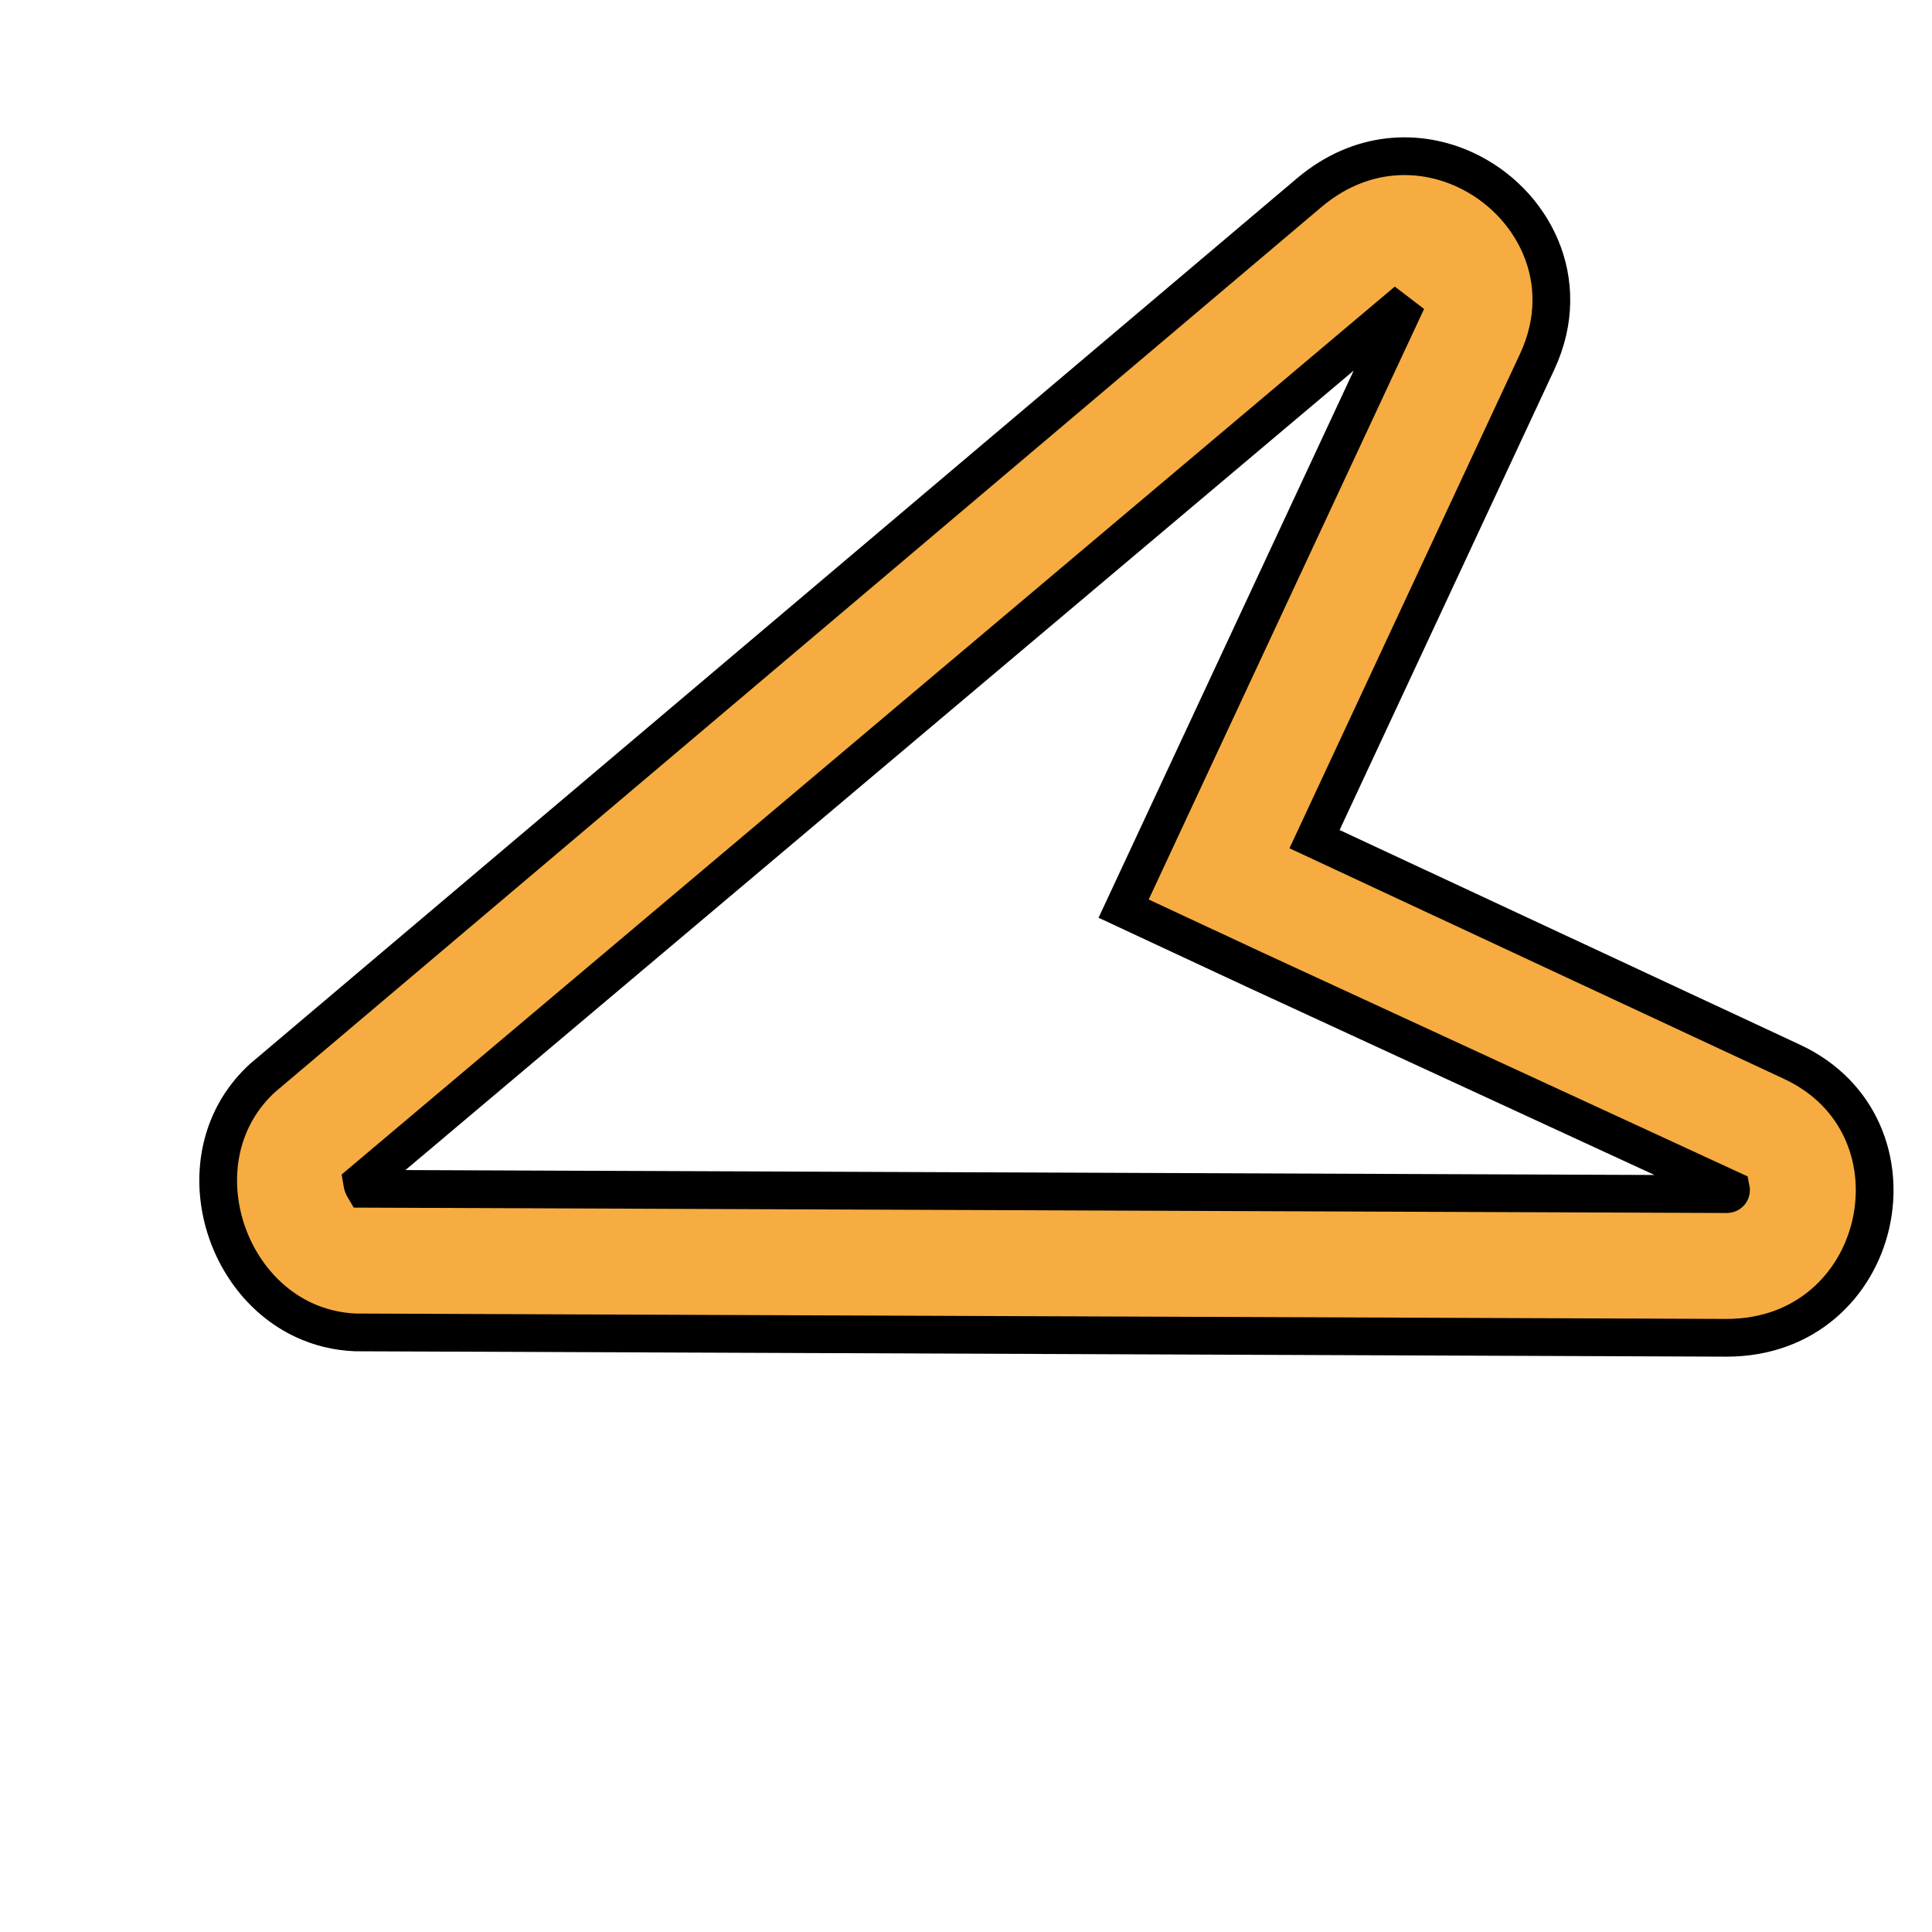
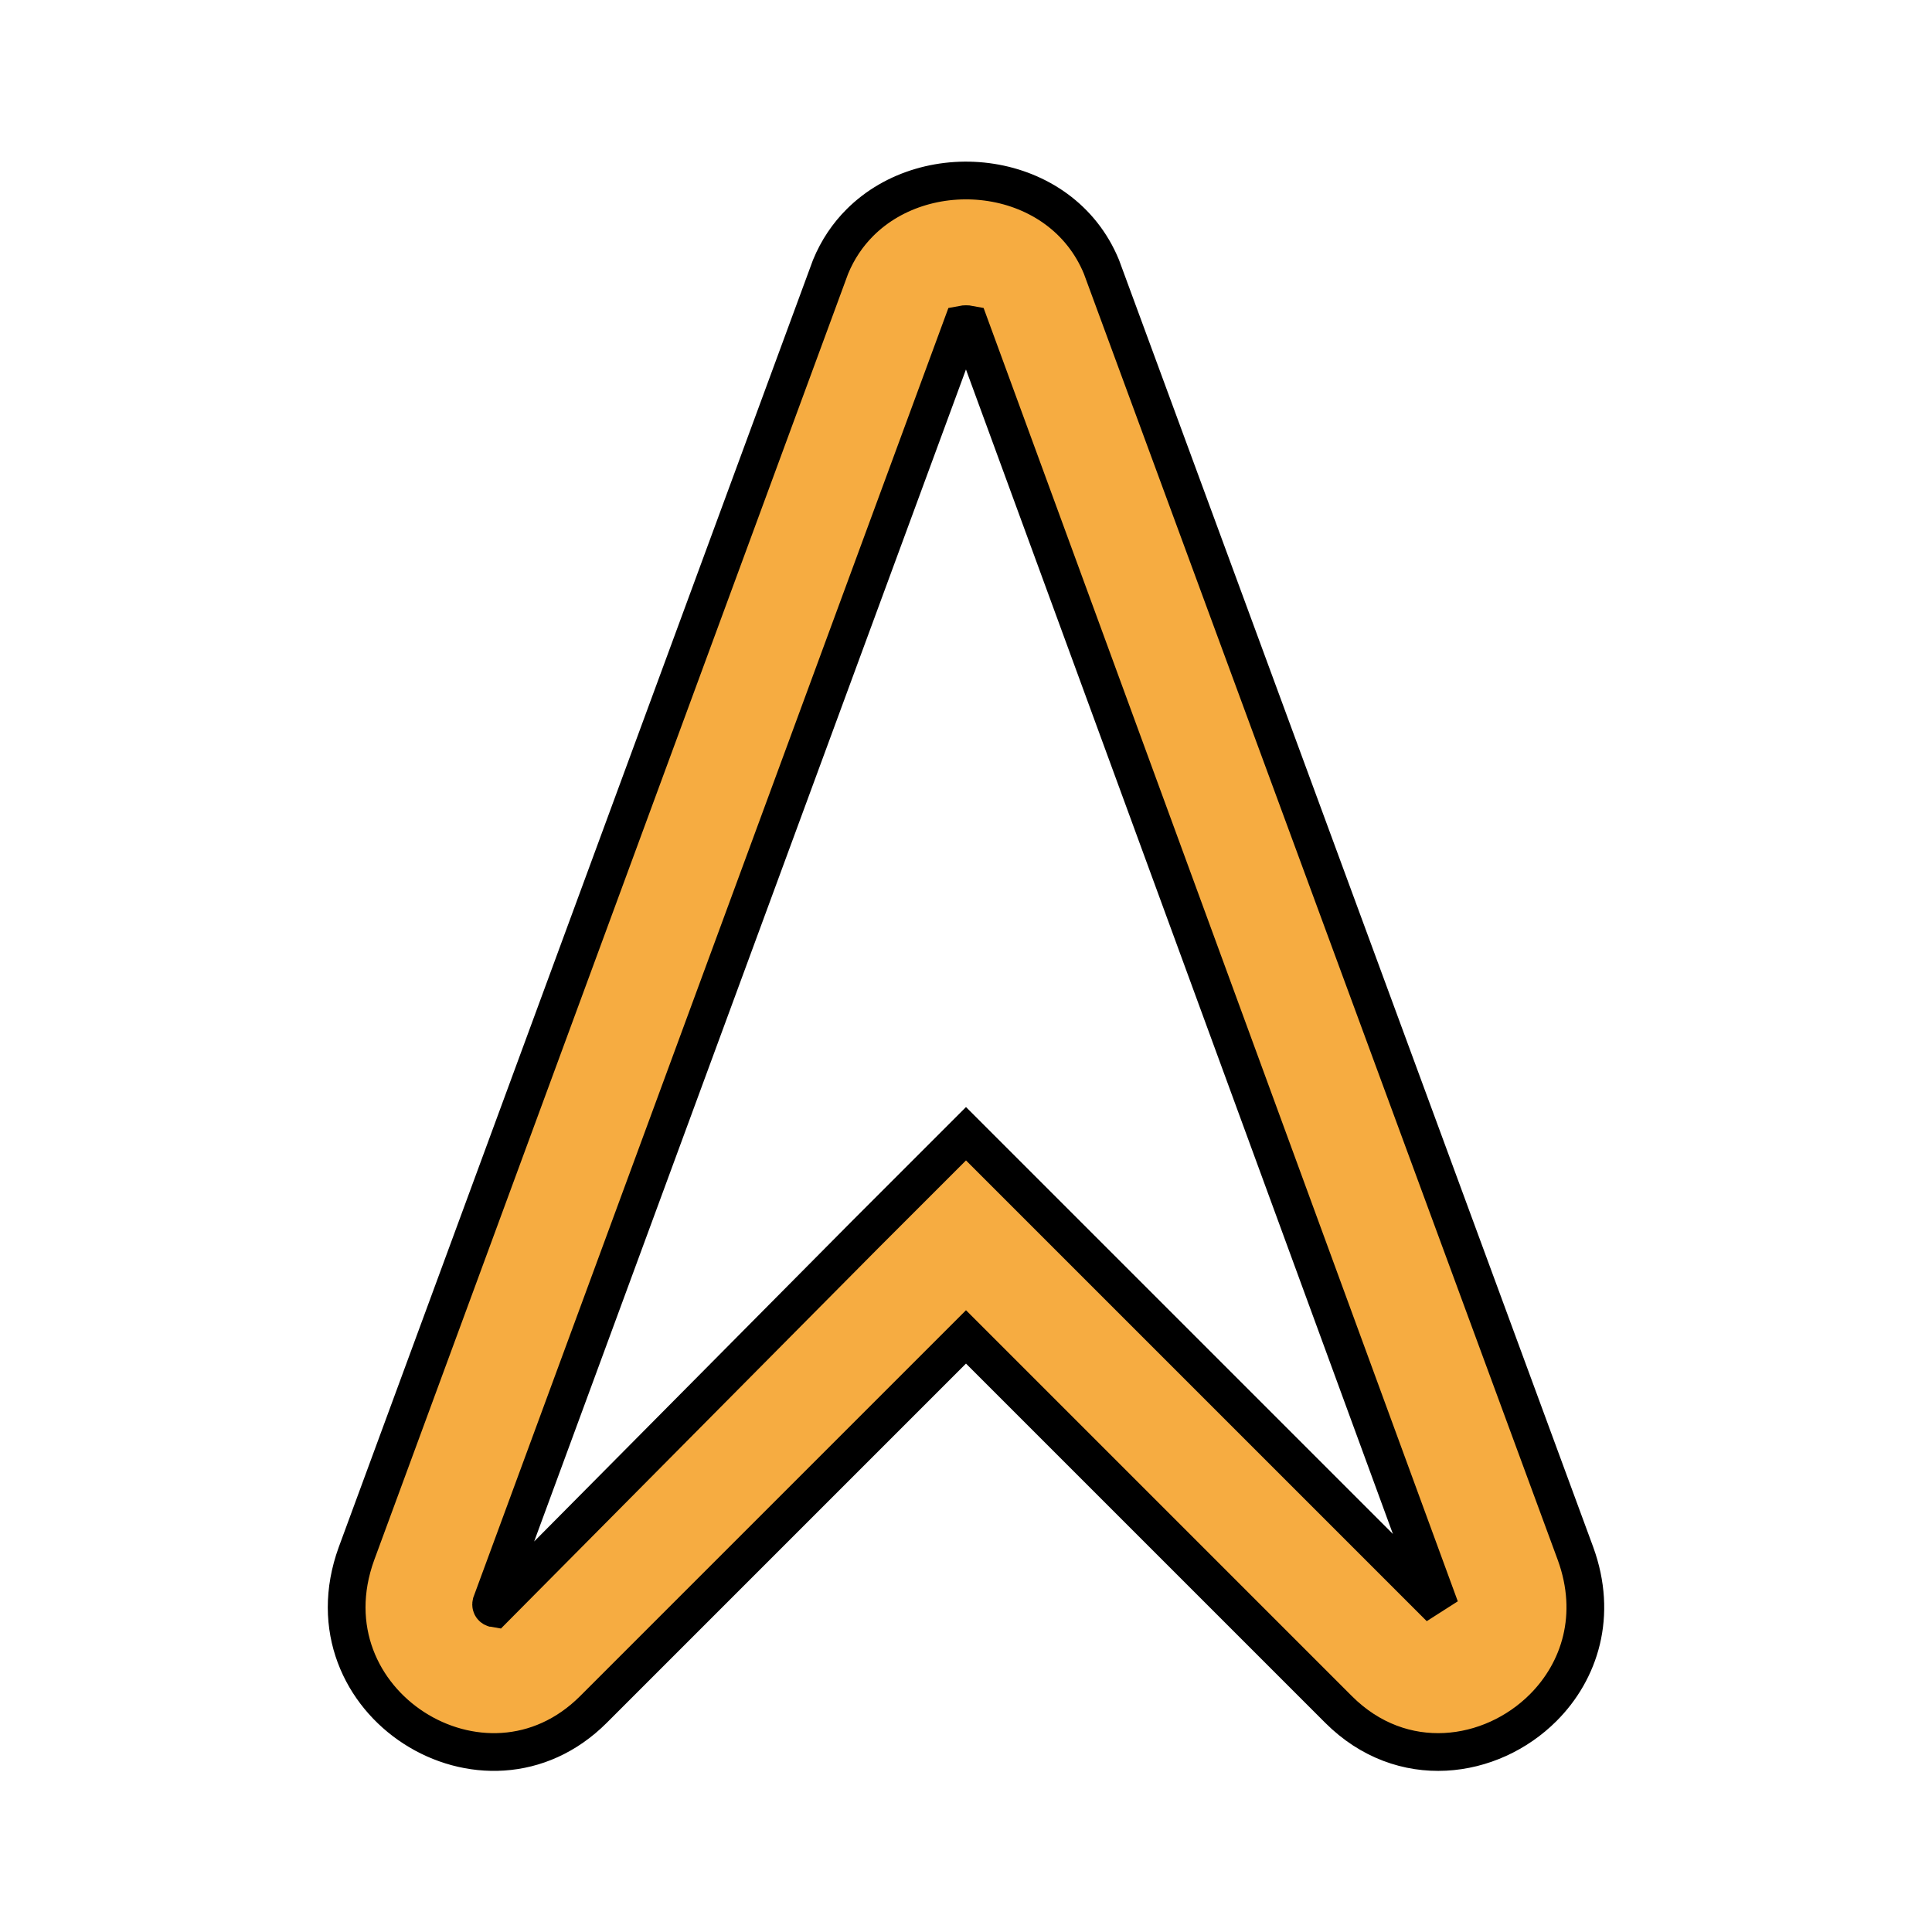
- <svg xmlns="http://www.w3.org/2000/svg" viewBox="0 0 512 512" width="30" height="30" style="background-color: rgba(255, 255, 255, 0.8); border-radius: 50%; border: 2px solid #FFFFFF; box-shadow: 0px 0px 10px rgba(0, 0, 0, 0.5);">
-   <path fill="#F6AC41" fill-opacity="1" stroke="#000000" stroke-width="10" d="M227.885 58.993c-3.216 3.216-5.887 7.121-7.783 11.734L94.467 411.727c-14.355 39.484 34.102 69.995 62.817 41.28l98.715-98.715 98.715 98.715c16.841 16.841 40.483 13.311 54.248-.455 9.708-9.708 14.506-24.495 8.569-40.825l-125.635-341.012C281.225 44.812 245.978 40.901 227.885 58.993zM381.635 426.088 256 300.453l-26.919 26.919-98.076 98.873c-.359-.056-1.021-.494-.814-1.352L255.052 85.991c.572-.112 1.319-.118 1.891-.006L381.635 426.088z" transform="rotate(250 256 256)" />
+ <svg xmlns="http://www.w3.org/2000/svg" viewBox="0 0 512 512">
+   <path transform="rotate(0 256 256)" d="M227.885 58.993c-3.216 3.216-5.887 7.121-7.783 11.734L94.467 411.727c-14.355 39.484 34.102 69.995 62.817 41.28l98.715-98.715 98.715 98.715c16.841 16.841 40.483 13.311 54.248-.455 9.708-9.708 14.506-24.495 8.569-40.825l-125.635-341.012C281.225 44.812 245.978 40.901 227.885 58.993zM381.635 426.088 256 300.453l-26.919 26.919-98.076 98.873c-.359-.056-1.021-.494-.814-1.352L255.052 85.991c.572-.112 1.319-.118 1.891-.006L381.635 426.088z" fill-opacity="1" fill="#F6AC41" stroke="#000" stroke-width="10" />
</svg>
